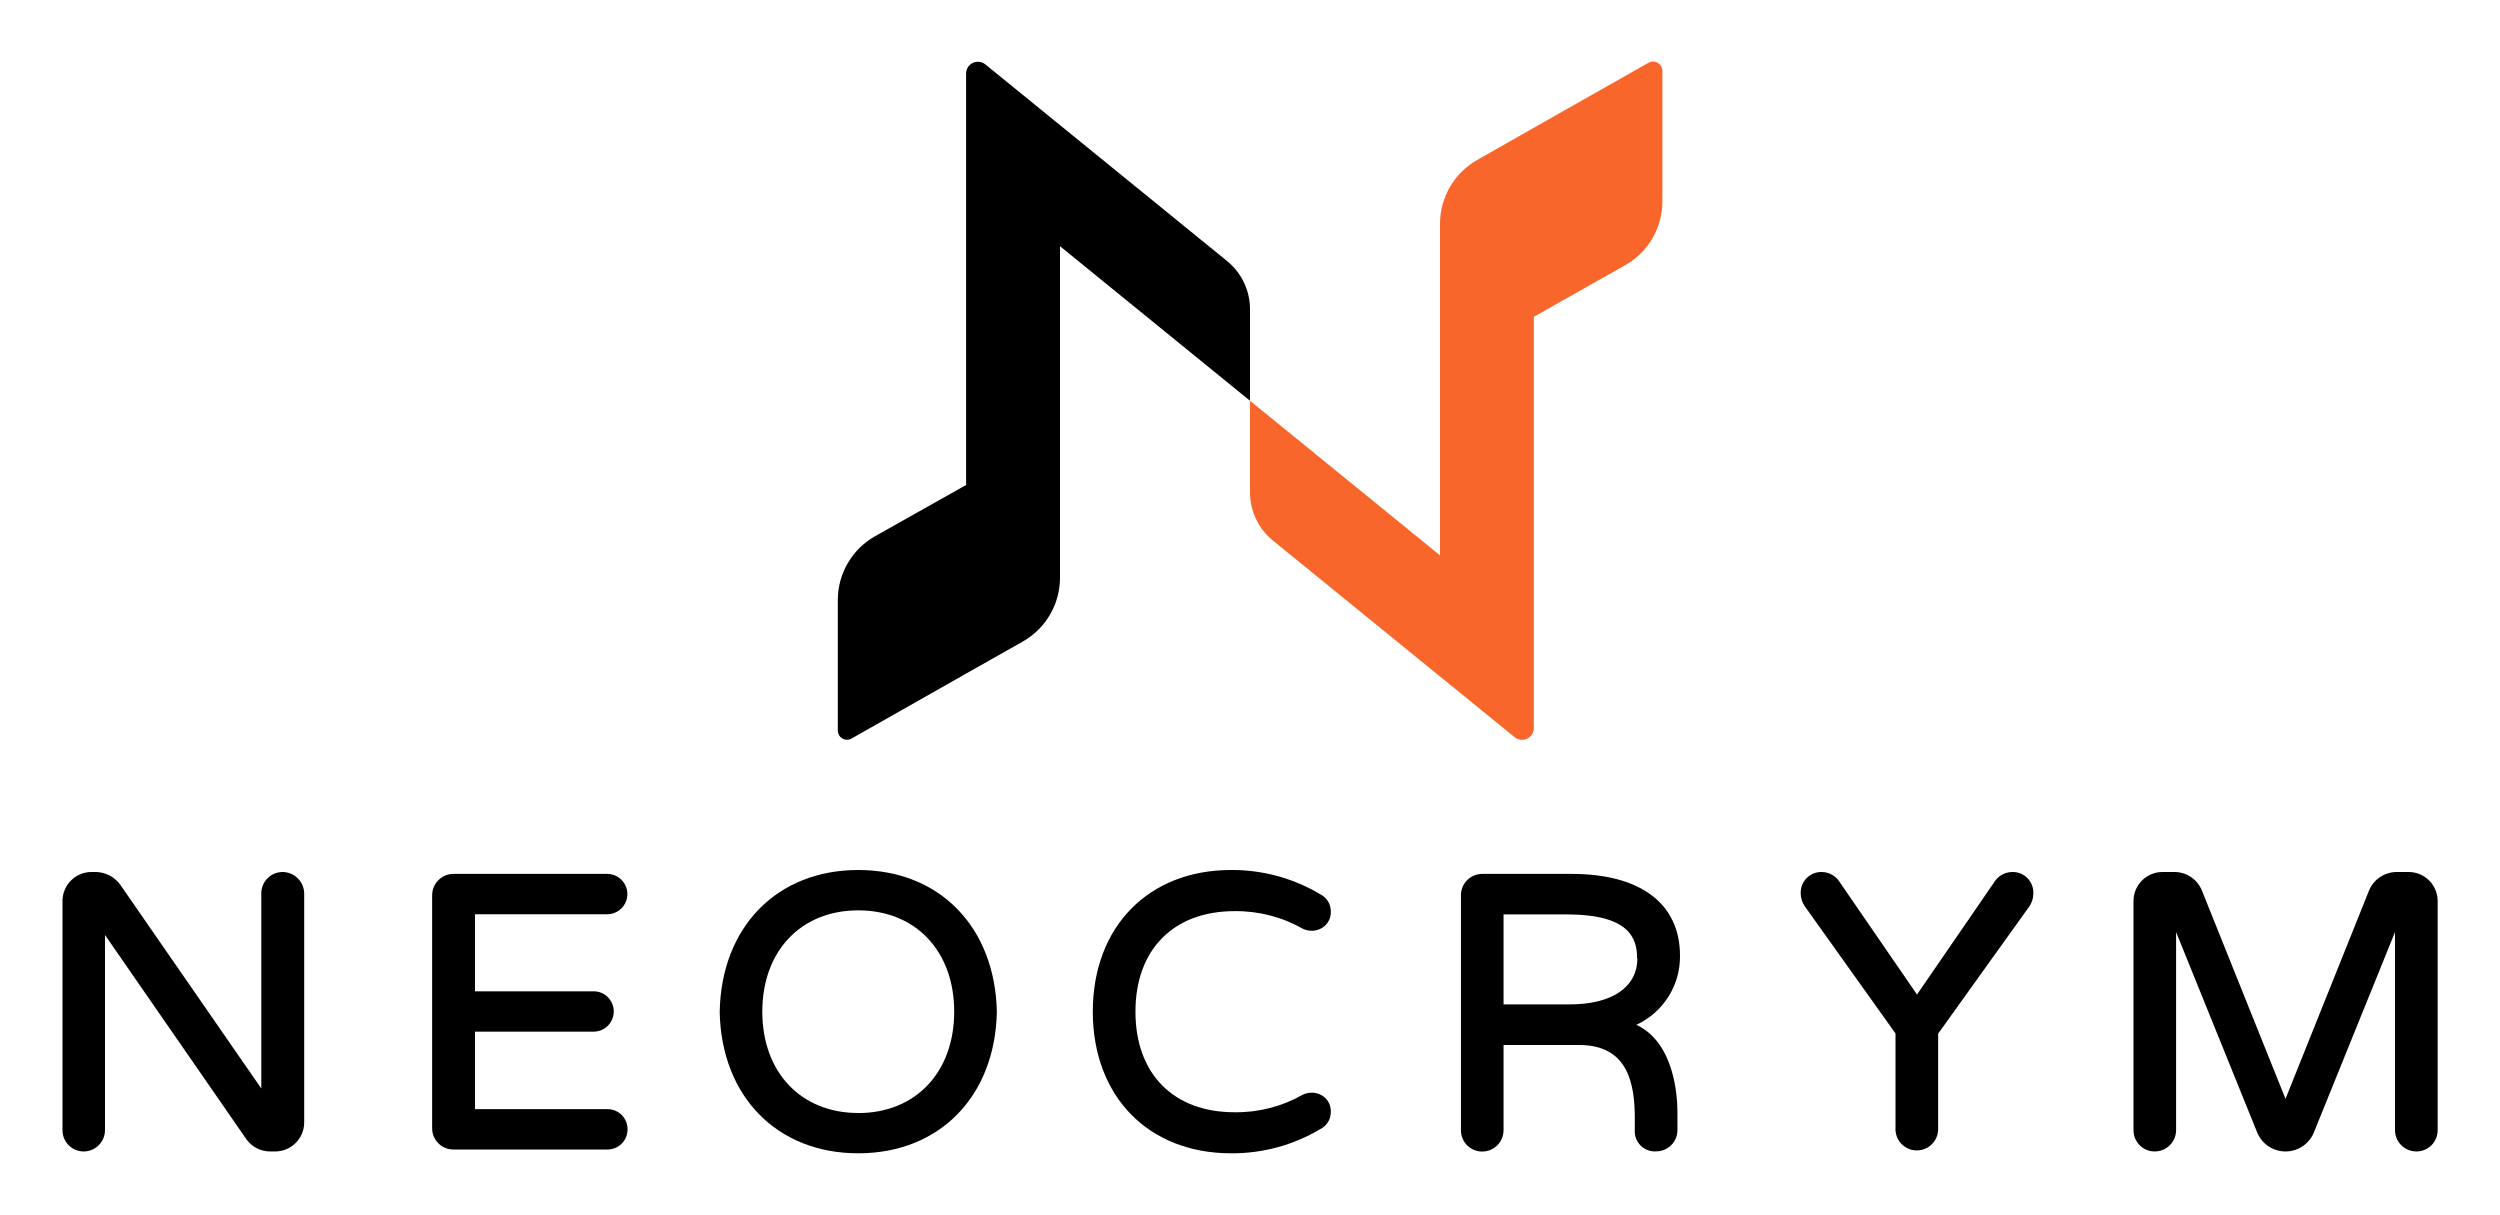
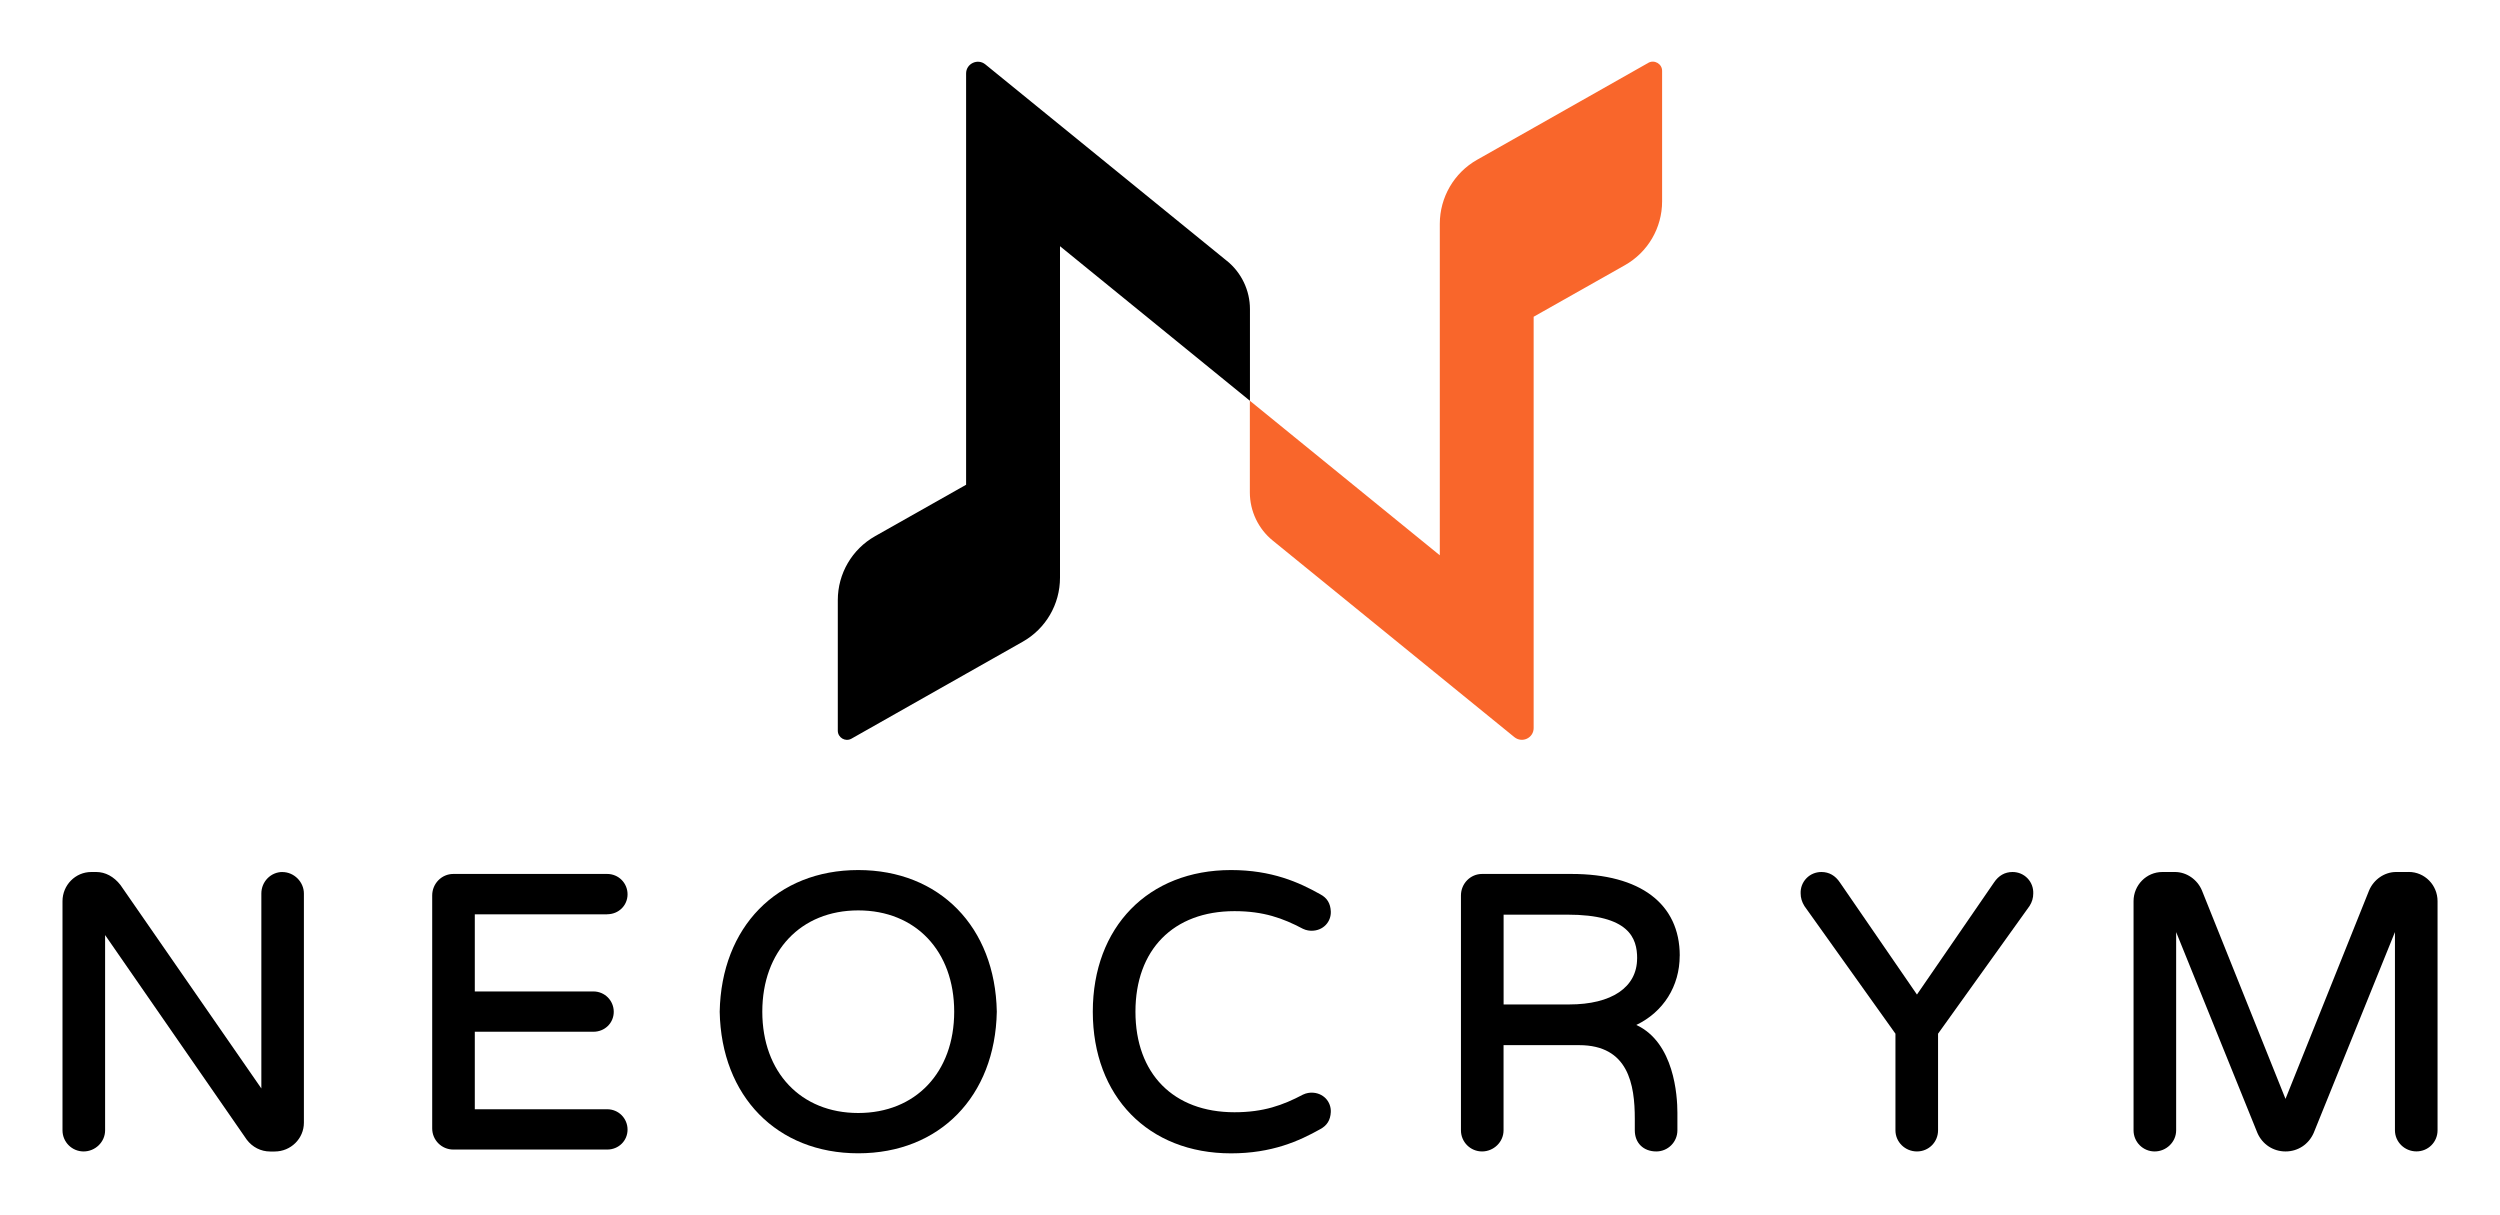
<svg xmlns="http://www.w3.org/2000/svg" id="Background" viewBox="0 0 500 243">
  <defs>
    <style>.cls-1{fill:#f9662b;}</style>
  </defs>
-   <path d="M245.38,52.18l-48.31-39.3a2.36,2.36,0,0,0-3.85,1.81V97L175,107.25A14.67,14.67,0,0,0,167.56,120v26.12a1.84,1.84,0,0,0,2.73,1.6l22.93-13,11.33-6.41a14.68,14.68,0,0,0,7.45-12.8V49.24l38,30.91V61.82A12.41,12.41,0,0,0,245.38,52.18Z" />
-   <path class="cls-1" d="M329.68,12.56l-22.93,13L295.42,32A14.73,14.73,0,0,0,288,44.76v66.31L250,80.15V98.49a12.43,12.43,0,0,0,4.6,9.64l48.32,39.3a2.36,2.36,0,0,0,3.85-1.82V63.35L325,53.06a14.64,14.64,0,0,0,7.48-12.77V14.16A1.87,1.87,0,0,0,329.68,12.56Z" />
-   <path d="M56.49,174.4a4.27,4.27,0,0,0-4.23,4.3v39L24.09,177a6.15,6.15,0,0,0-4.83-2.6h-1a5.8,5.8,0,0,0-5.76,5.83v45.83a4.23,4.23,0,0,0,4.22,4.23A4.27,4.27,0,0,0,21,226.06V187l28.32,40.91A5.82,5.82,0,0,0,54,230.29H55a5.81,5.81,0,0,0,5.84-5.76V178.7A4.36,4.36,0,0,0,56.49,174.4Z" />
-   <path d="M121.44,182.85a4,4,0,1,0,0-8.07H90.66a4.27,4.27,0,0,0-4.23,4.3v46.6a4.23,4.23,0,0,0,4.23,4.22h30.78a4,4,0,0,0,4.07-4,4,4,0,0,0-4.07-4.07H95v-15.5h23.72a4,4,0,1,0,0-8.07H95V182.85Z" />
-   <path d="M171.65,174c-16.25,0-27.39,11.38-27.71,28.35.32,16.93,11.46,28.31,27.71,28.31s27.39-11.38,27.72-28.31v0C199,185.39,187.91,174,171.65,174Zm0,48.6c-11.47,0-19.19-8.15-19.19-20.27s7.72-20.26,19.19-20.26,19.19,8.14,19.19,20.26S183.13,222.61,171.65,222.61Z" />
-   <path d="M246.89,182.23a27,27,0,0,1,13.7,3.53,4.11,4.11,0,0,0,1.73.39,3.89,3.89,0,0,0,2.84-1.17,3.7,3.7,0,0,0,1-2.71,3.76,3.76,0,0,0-2.08-3.4A34.31,34.31,0,0,0,246.2,174c-16.53,0-27.64,11.39-27.64,28.33s11.11,28.33,27.64,28.33a34.37,34.37,0,0,0,17.87-4.85,3.76,3.76,0,0,0,2.09-3.4h0a3.7,3.7,0,0,0-1-2.71,3.88,3.88,0,0,0-2.84-1.16,4.18,4.18,0,0,0-1.74.39,26.9,26.9,0,0,1-13.69,3.52c-12.21,0-19.8-7.7-19.8-20.11S234.68,182.23,246.89,182.23Z" />
-   <path d="M336,191.14c0-10.4-7.89-16.36-21.65-16.36H296.41a4.26,4.26,0,0,0-4.22,4.3v47a4.23,4.23,0,0,0,4.22,4.23,4.27,4.27,0,0,0,4.3-4.23V209h15.13c9.86,0,11.12,7.88,11.12,14.74v2.3a4,4,0,0,0,4.3,4.23,4.24,4.24,0,0,0,4.23-4.23v-3.53c0-3.38-.63-14-8.22-17.55A15,15,0,0,0,336,191.14Zm-8.53.53c0,5.77-5.07,9.21-13.58,9.21H300.71v-18h12.74C325.84,182.92,327.42,187.6,327.42,191.67Z" />
-   <path d="M402.51,174.4a4.3,4.3,0,0,0-3.71,2.1l-15.4,22.41L368,176.51a4.29,4.29,0,0,0-3.71-2.11,4.09,4.09,0,0,0-3,1.26,4.17,4.17,0,0,0-1.15,3,4.68,4.68,0,0,0,.76,2.52l18.2,25.51v19.33a4.27,4.27,0,0,0,8.53,0V206.73l18.31-25.55a4.65,4.65,0,0,0,.73-2.45,4.15,4.15,0,0,0-1.15-3.07A4.09,4.09,0,0,0,402.51,174.4Z" />
-   <path d="M481.74,174.4h-2.53a6,6,0,0,0-5.4,3.7L457.1,219.77,440.38,178.1a5.93,5.93,0,0,0-5.39-3.7h-2.53a5.8,5.8,0,0,0-5.76,5.83v45.83a4.23,4.23,0,0,0,4.22,4.23,4.27,4.27,0,0,0,4.3-4.23V186.42l16.26,40.18a6.13,6.13,0,0,0,11.25,0L479,186.42v39.64a4.27,4.27,0,0,0,4.31,4.23,4.23,4.23,0,0,0,4.22-4.23V180.23A5.8,5.8,0,0,0,481.74,174.4Z" />
+   <path d="m245.38,52.18l-48.31-39.3c-1.53-1.25-3.85-.16-3.85,1.81v82.26l-18.21,10.29c-4.6,2.6-7.45,7.48-7.45,12.77v26.13c0,1.38,1.5,2.28,2.72,1.6l22.94-12.99,11.33-6.41c4.6-2.6,7.45-7.48,7.45-12.8V49.24l37.99,30.92v-18.34c0-3.72-1.69-7.29-4.6-9.64Z" />
+   <path class="cls-1" d="m329.68,12.56l-22.94,12.99-11.33,6.41c-4.6,2.6-7.45,7.51-7.45,12.8v66.3l-37.99-30.91v18.34c0,3.72,1.69,7.29,4.6,9.64l48.31,39.3c1.56,1.25,3.85.16,3.85-1.82V63.35l18.21-10.29c4.63-2.6,7.48-7.48,7.48-12.77V14.16c0-1.38-1.53-2.28-2.75-1.6Z" />
+   <g>
+     <path d="m56.49,174.4c-2.33,0-4.22,1.93-4.22,4.3v38.99l-28.18-40.69c-1.31-1.68-3.02-2.6-4.83-2.6h-1c-3.18,0-5.76,2.62-5.76,5.84v45.83c0,2.33,1.89,4.22,4.22,4.22s4.3-1.89,4.3-4.22v-39.06l28.32,40.91c1.13,1.51,2.84,2.38,4.68,2.38h.92c3.22,0,5.84-2.58,5.84-5.76v-45.83c0-2.33-1.97-4.3-4.3-4.3Z" />
+     <path d="m121.44,182.85c2.28,0,4.07-1.75,4.07-3.99s-1.79-4.07-4.07-4.07h-30.78c-2.33,0-4.22,1.93-4.22,4.3v46.6c0,2.33,1.89,4.22,4.22,4.22h30.78c2.28,0,4.07-1.75,4.07-3.99s-1.79-4.07-4.07-4.07h-26.48v-15.5h23.72c2.28,0,4.07-1.75,4.07-3.99s-1.79-4.07-4.07-4.07h-23.72v-15.43h26.48Z" />
+     <path d="m171.65,174.01c-16.25,0-27.39,11.38-27.71,28.34.32,16.93,11.46,28.31,27.71,28.31s27.39-11.38,27.71-28.31v-.03c-.32-16.94-11.46-28.31-27.71-28.31Zm0,48.59c-11.48,0-19.19-8.14-19.19-20.26s7.71-20.26,19.19-20.26,19.19,8.14,19.19,20.26-7.71,20.26-19.19,20.26Z" />
+     <path d="m246.89,182.23c5.83,0,9.69,1.41,13.7,3.53.7.35,1.44.39,1.73.39,1.11,0,2.12-.41,2.84-1.17.69-.72,1.05-1.71,1-2.72-.08-1.6-.75-2.68-2.08-3.39-4.26-2.4-9.71-4.86-17.88-4.86-16.53,0-27.64,11.38-27.64,28.33s11.11,28.33,27.64,28.33c8.17,0,13.62-2.46,17.87-4.85,1.34-.72,2.01-1.81,2.09-3.4h0c.05-1.01-.32-2-1-2.72-.72-.75-1.72-1.17-2.84-1.17-.28,0-1.02.04-1.74.4-4,2.11-7.86,3.52-13.69,3.52-12.21,0-19.8-7.71-19.8-20.11s7.59-20.11,19.8-20.11Z" />
+     <path d="m335.95,191.14c0-10.39-7.89-16.35-21.65-16.35h-17.89c-2.33,0-4.22,1.93-4.22,4.3v46.98c0,2.33,1.89,4.22,4.22,4.22s4.3-1.89,4.3-4.22v-17.04h15.12c9.86,0,11.13,7.88,11.13,14.74v2.3c0,2.53,1.73,4.22,4.3,4.22,2.33,0,4.22-1.89,4.22-4.22v-3.53c0-3.39-.63-14.03-8.22-17.55,5.4-2.59,8.68-7.74,8.68-13.85Zm-8.53.54c0,5.77-5.08,9.21-13.58,9.21h-13.12v-17.96h12.74c12.38,0,13.97,4.68,13.97,8.75Z" />
+     <path d="m402.51,174.4c-1.53,0-2.78.71-3.71,2.1l-15.41,22.41-15.4-22.4c-.93-1.4-2.18-2.11-3.71-2.11-1.15,0-2.22.45-3,1.26-.79.82-1.2,1.91-1.15,3.04,0,.87.25,1.7.76,2.52l18.2,25.52v19.33c0,2.33,1.93,4.22,4.3,4.22s4.22-1.89,4.22-4.22v-19.33l18.31-25.56c.49-.77.73-1.61.73-2.45.05-1.16-.36-2.25-1.15-3.07-.78-.81-1.84-1.26-3-1.26Z" />
+     <path d="m481.74,174.4h-2.53c-2.3,0-4.47,1.49-5.4,3.71l-16.71,41.67-16.71-41.68c-.92-2.21-3.09-3.7-5.39-3.7h-2.53c-3.18,0-5.76,2.62-5.76,5.84v45.83c0,2.33,1.89,4.22,4.22,4.22s4.3-1.89,4.3-4.22v-39.65l16.26,40.19c1,2.27,3.15,3.68,5.62,3.68s4.62-1.41,5.63-3.71l16.25-40.17v39.65c0,2.33,1.93,4.22,4.3,4.22s4.22-1.89,4.22-4.22v-45.83c0-3.22-2.58-5.84-5.76-5.84Z" />
+   </g>
</svg>
